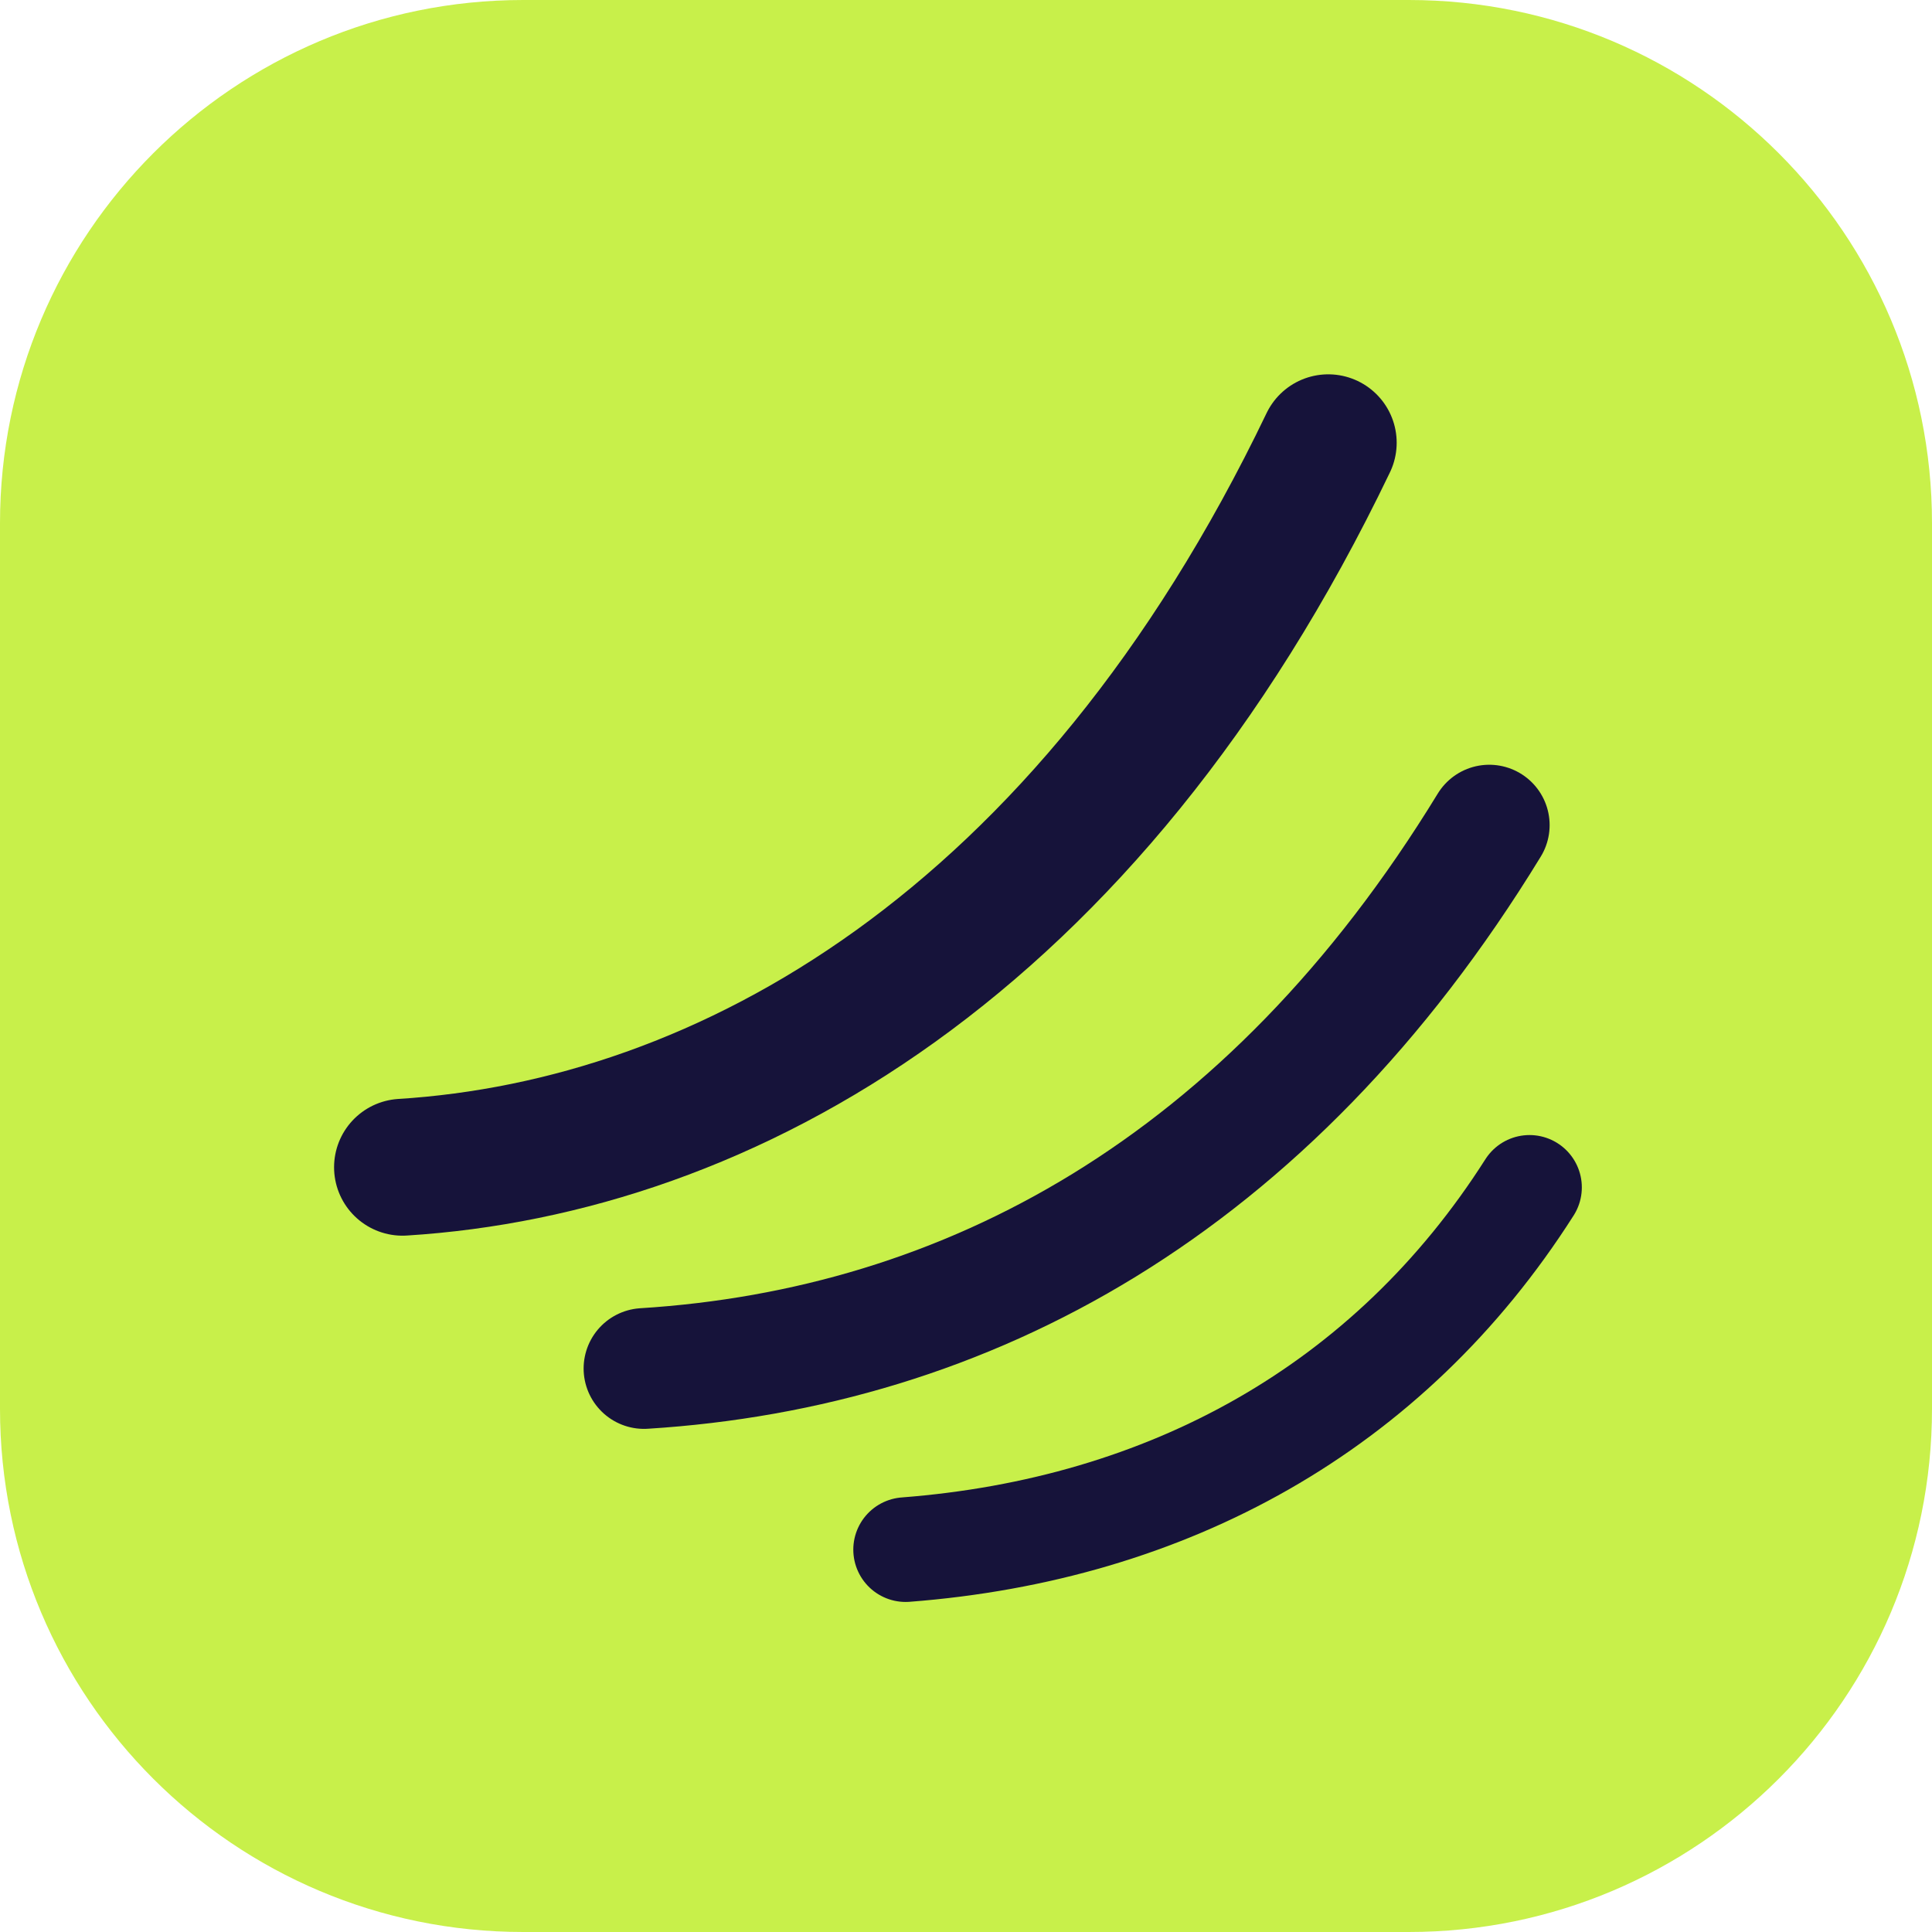
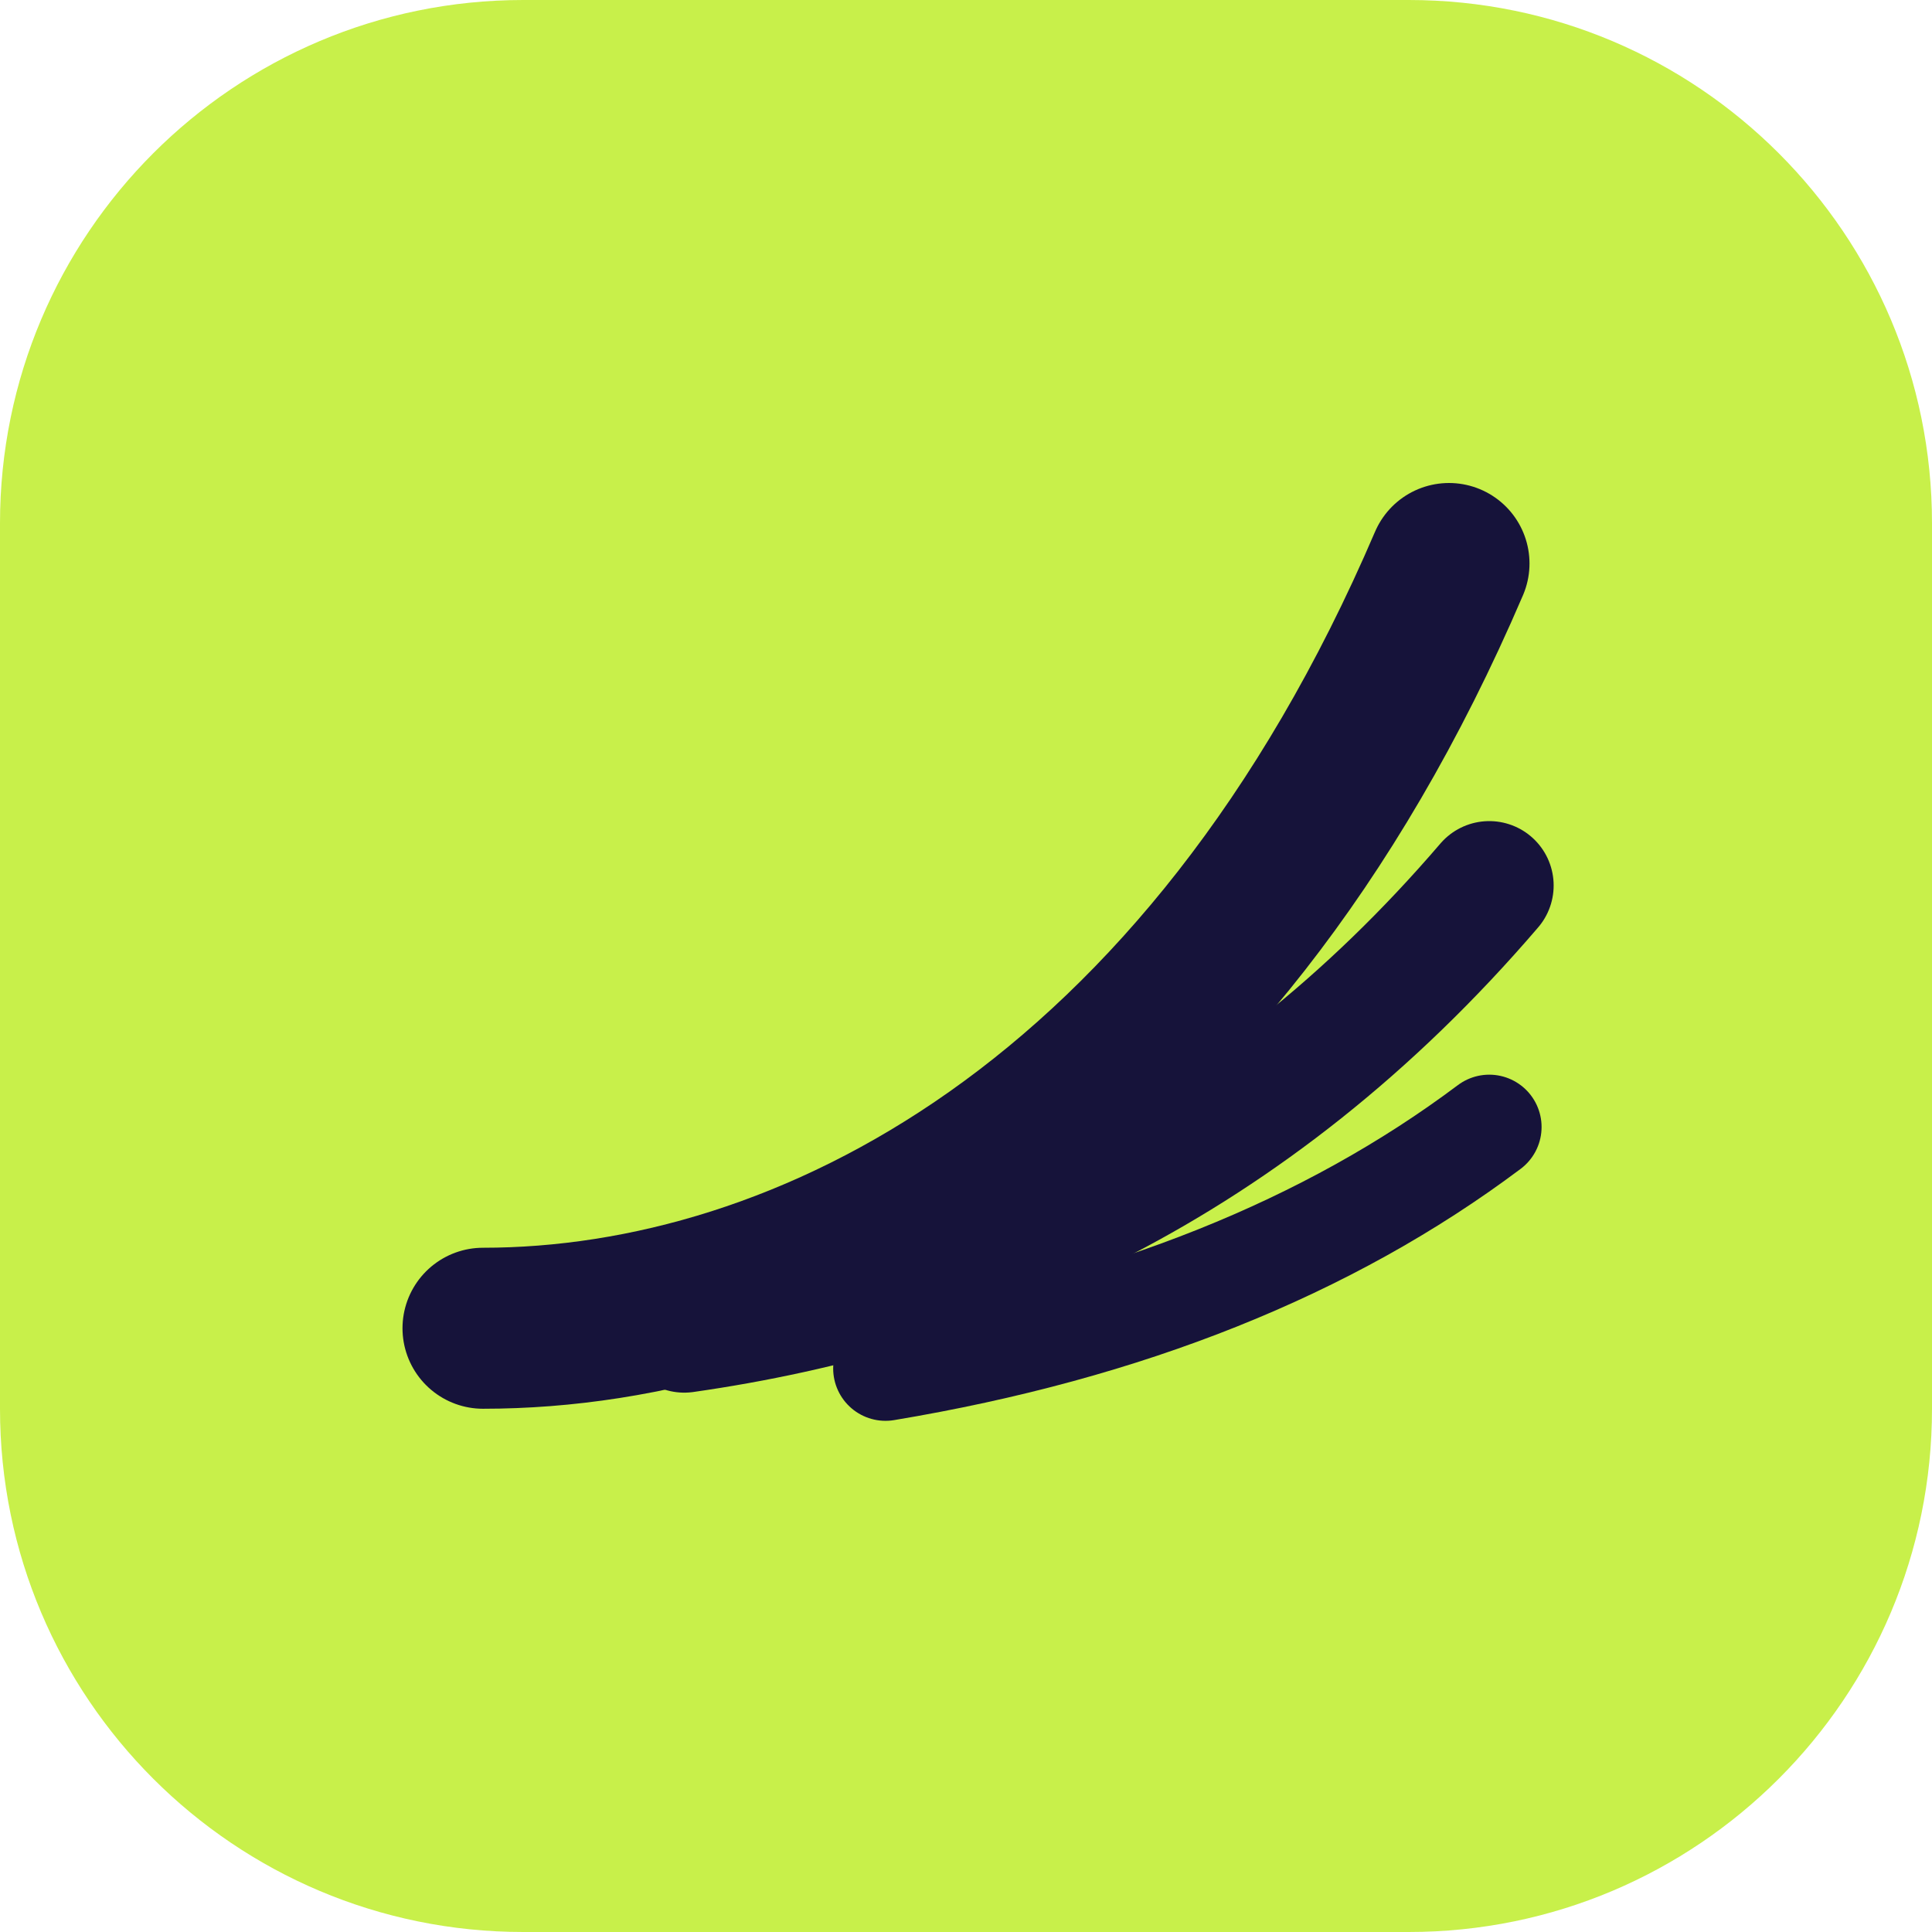
<svg xmlns="http://www.w3.org/2000/svg" viewBox="0 0 48 48">
  <rect width="48" height="48" rx="13" fill="#C8F04A" />
-   <path d="M10 29 C 18 28.5, 27 23.5, 33 11" fill="none" stroke="#16133A" stroke-width="3.4" stroke-linecap="round" />
-   <path d="M16 34 C 24 33.5, 31.5 29.5, 37 20.5" fill="none" stroke="#16133A" stroke-width="3" stroke-linecap="round" />
-   <path d="M22.5 38.5 C 29 38, 34.5 35, 38 29.5" fill="none" stroke="#16133A" stroke-width="2.6" stroke-linecap="round" />
+   <path d="M12 33 C 20 33, 30 28, 36 14" fill="none" stroke="#16133A" stroke-width="4" stroke-linecap="round" />
+   <path d="M17 33 C 24 32, 31 29, 37 22" fill="none" stroke="#16133A" stroke-width="3.2" stroke-linecap="round" />
+   <path d="M22 34 C 28 33, 33 31, 37 28" fill="none" stroke="#16133A" stroke-width="2.6" stroke-linecap="round" />
</svg>
